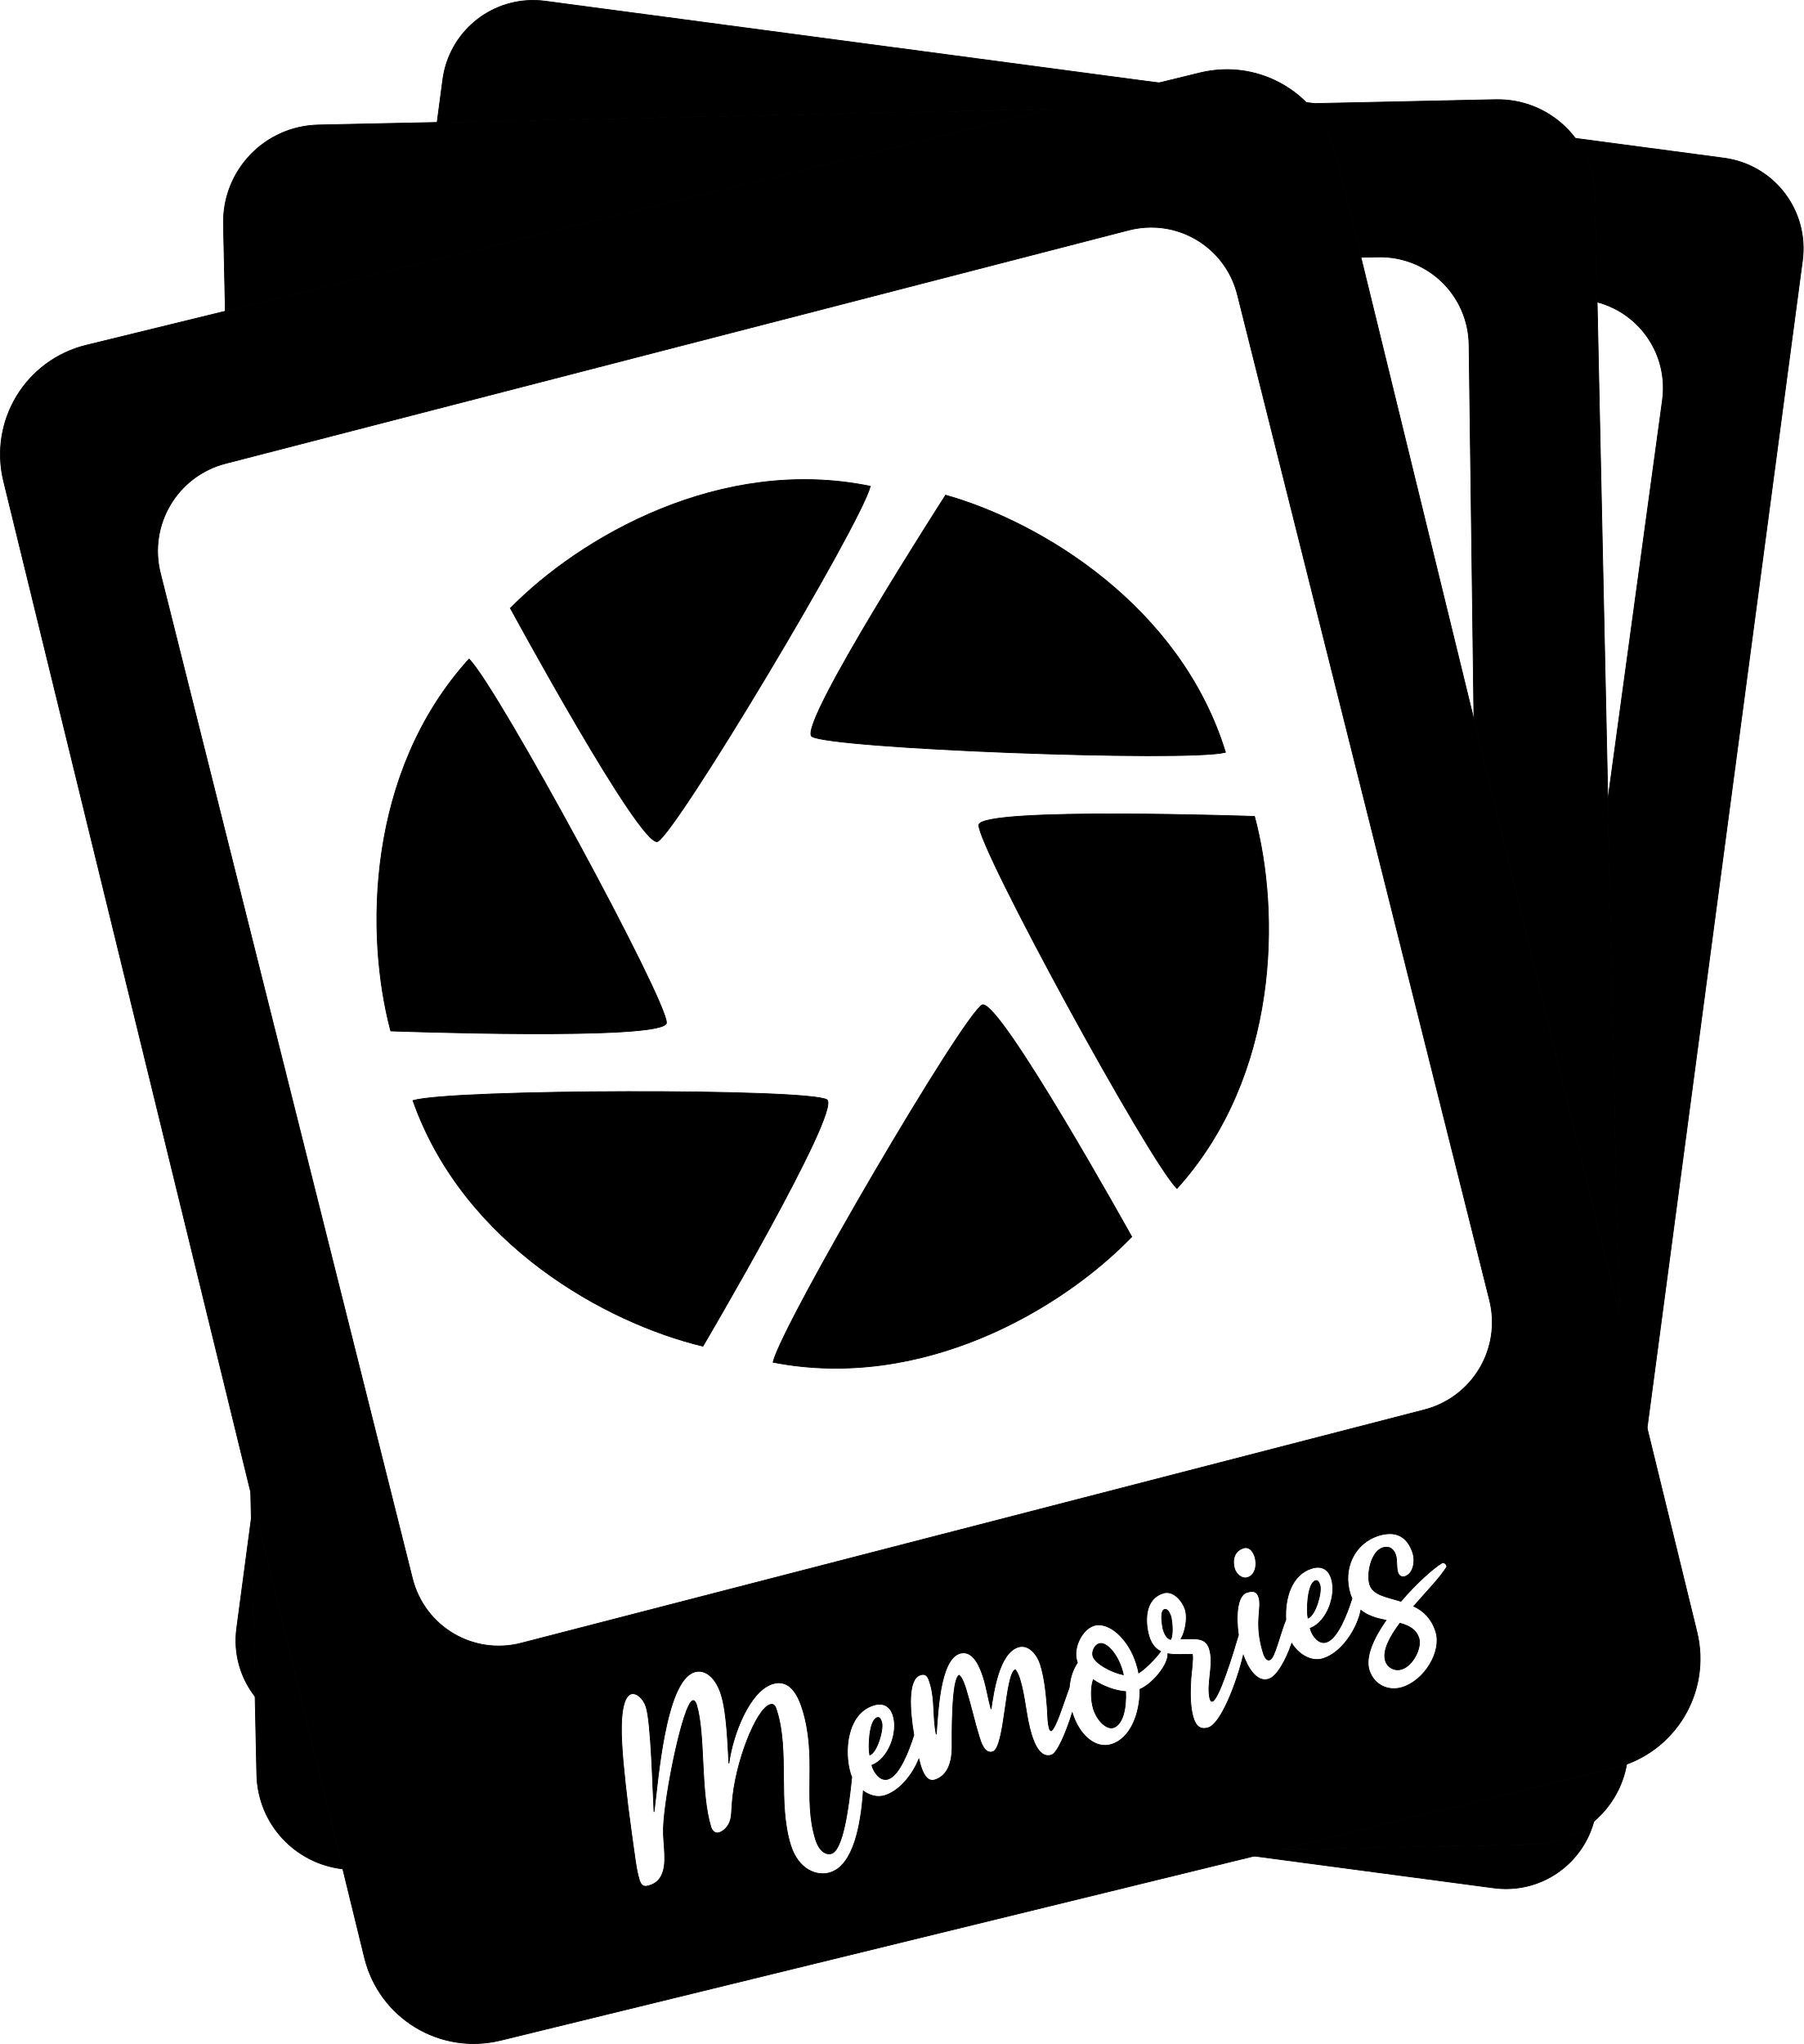
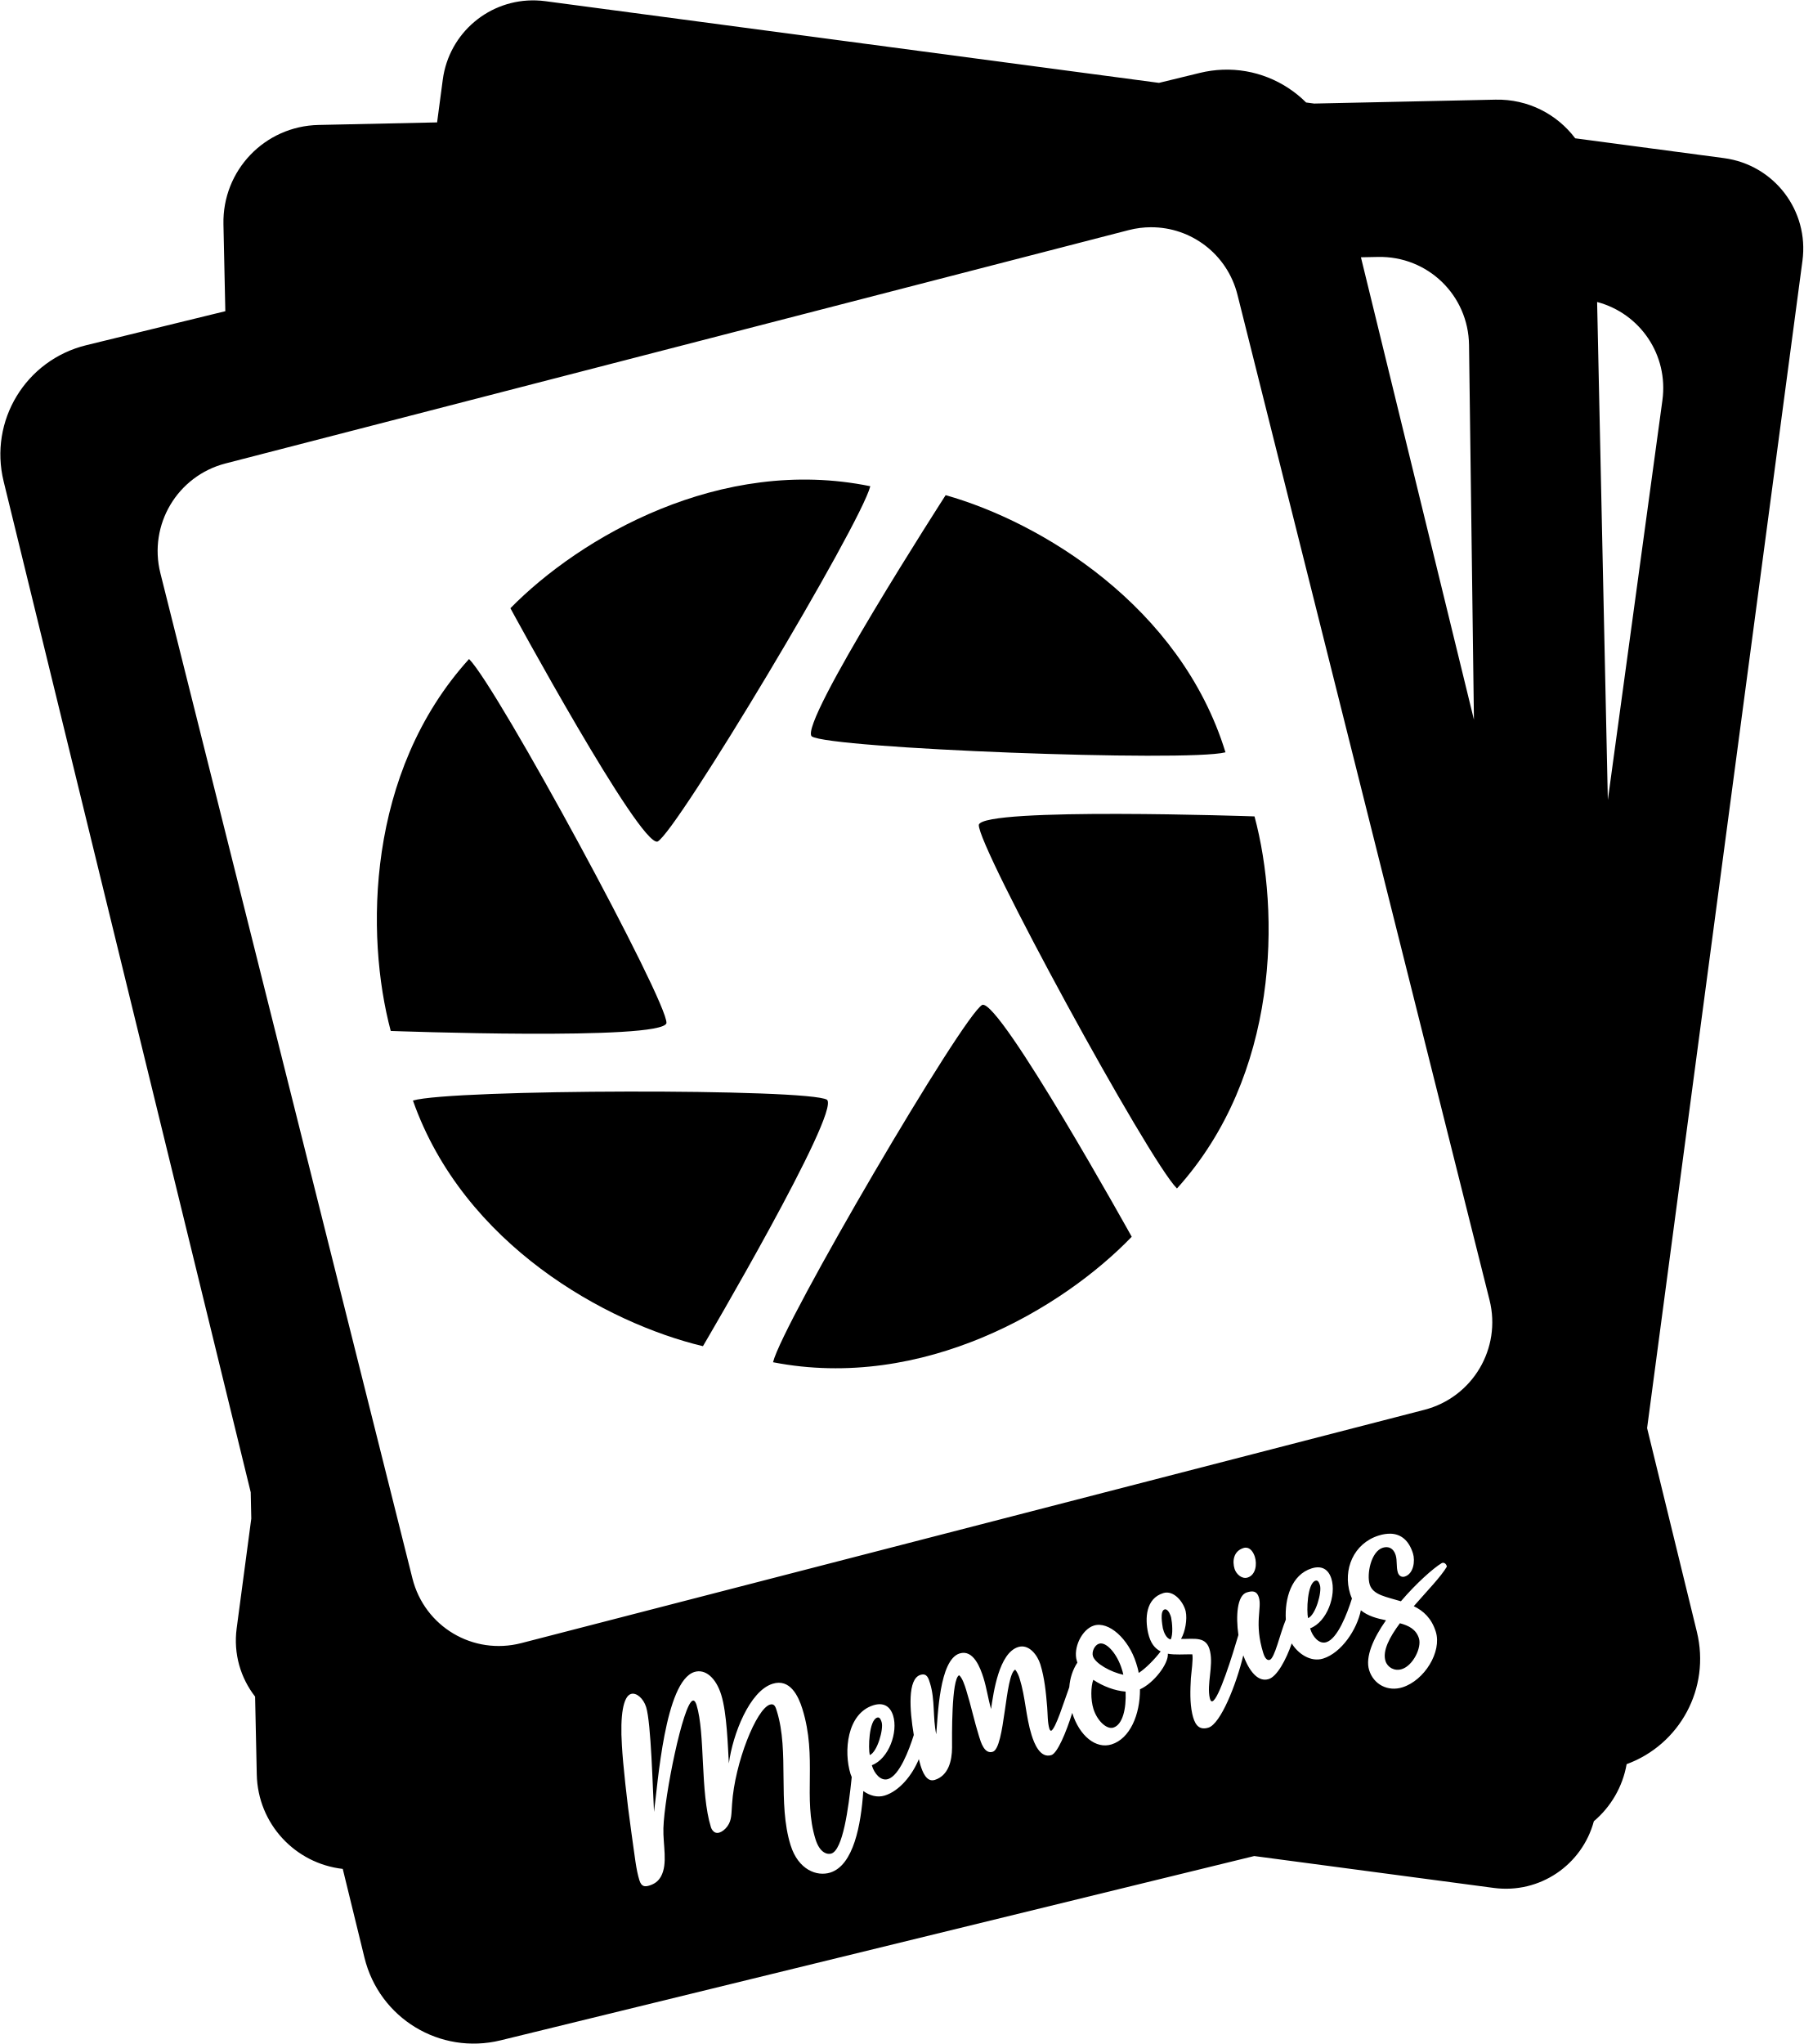
<svg xmlns="http://www.w3.org/2000/svg" width="122.01mm" height="138.24mm" version="1.1" viewBox="0 0 122.01 138.24">
-   <g transform="translate(26.616 -58.875)" fill="#000" stroke="#000">
-     <g stroke-width=".05">
-       <path d="m9.646 58.903c-3.138-0.1-5.884 2.18-6.308 5.361l-0.384 2.889 59.331-1.275-52.006-6.923c-0.212-0.028-0.423-0.046-0.633-0.052zm70.3 9.326c0.803 1.064 1.295 2.379 1.325 3.819l0.156 7.251c2.908 0.771 4.837 3.581 4.418 6.648l-3.694 27.037 1.155 53.752 12.011-90.228c0.452-3.393-1.916-6.488-5.309-6.94zm-89.562 93.351-0.989 7.426c-0.228 1.716 0.266 3.354 1.248 4.614zm90.824 20.472c-1.11 0.942-2.54 1.524-4.116 1.558l-21.365 0.459 18.708 2.49c3.118 0.415 5.977-1.554 6.773-4.507z" stop-color="#000000" />
-       <path d="m74.555 65.614-12.735 0.274c0.918 0.943 1.61 2.132 1.947 3.508l1.682 6.879 1.157-0.023c3.368-0.068 6.114 2.589 6.158 5.957l0.331 25.339 9.803 40.094-1.625-75.593c-0.078-3.643-3.074-6.512-6.716-6.434zm-30.046 0.646-49.574 1.066c-3.643 0.078-6.512 3.074-6.434 6.716l0.127 5.88zm-54.164 93.541 0.41 19.087c0.072 3.337 2.594 6.018 5.817 6.385zm93.08 18.388c-0.273 0.101-0.552 0.191-0.841 0.261l-22.608 5.527 17.116-0.368c3.2-0.069 5.801-2.389 6.334-5.421z" stop-color="#000000" />
-       <path d="m56.087 63.588c-0.507 0.02-1.019 0.09-1.532 0.215l-75.332 18.418c-4.101 1.003-6.595 5.111-5.592 9.211l24.41 99.842c1.003 4.101 5.111 6.595 9.211 5.592l75.332-18.417c4.101-1.003 6.595-5.111 5.592-9.212l-24.41-99.842c-0.877-3.588-4.132-5.946-7.68-5.808zm-4.833 10.656c2.707-5e-3 5.154 1.816 5.845 4.573l17.051 67.988c0.819 3.267-1.147 6.576-4.408 7.418l-61.092 15.779c-3.261 0.842-6.547-1.11-7.367-4.377l-17.05-67.988c-0.819-3.267 1.147-6.575 4.408-7.418l61.092-15.78c0.51-0.132 1.02-0.195 1.521-0.196zm16.197 88.357c0.729 0.022 1.251 0.475 1.52 1.337 0.156 0.5 0.046 1.375-0.554 1.563-0.217 0.068-0.402-0.057-0.47-0.274-0.12-0.383-0.029-0.796-0.148-1.179-0.146-0.466-0.485-0.616-0.868-0.497-0.8 0.25-1.105 1.79-0.886 2.489 0.224 0.716 1.138 0.833 2.109 1.133 1.044-1.222 2.189-2.238 2.759-2.58 0.156-0.085 0.33 0.062 0.349 0.239-0.394 0.671-1.334 1.641-2.237 2.673 0.645 0.31 1.204 0.812 1.49 1.729 0.421 1.349-0.764 3.292-2.263 3.76-0.966 0.302-1.94-0.18-2.246-1.163-0.276-0.883 0.278-2.153 1.141-3.373-0.605-0.122-1.22-0.283-1.7-0.676-0.269 1.313-1.315 2.879-2.555 3.267-0.844 0.263-1.704-0.337-2.121-1.025-0.384 1.108-0.993 2.235-1.56 2.412-0.856 0.267-1.449-0.865-1.718-1.604-0.476 1.979-1.533 4.631-2.357 4.888-0.716 0.224-0.96-0.322-1.097-0.937-0.167-0.77-0.135-1.603-0.092-2.402 0.029-0.375 0.169-1.333 0.097-1.621-0.588-3e-3 -1.162 0.049-1.655-0.039 0.056 0.679-0.959 1.996-1.884 2.405 6e-3 1.717-0.677 3.337-1.926 3.727-1.049 0.328-2.169-0.565-2.658-2.131-0.414 1.328-1.004 2.727-1.412 2.854-0.766 0.239-1.166-0.806-1.337-1.355-0.39-1.249-0.415-2.558-0.805-3.808-0.068-0.217-0.152-0.428-0.303-0.619-0.697 0.345-0.686 5.297-1.519 5.557-0.566 0.177-0.805-0.644-0.924-1.027-0.328-1.049-0.55-2.114-0.878-3.163-0.088-0.283-0.25-0.8-0.472-0.986-0.529 0.238-0.483 4.191-0.48 4.904-5e-3 0.861-0.235 1.883-1.168 2.175-0.566 0.177-0.834-0.563-0.964-0.979-0.032-0.102-0.073-0.262-0.115-0.425-0.445 1.086-1.311 2.15-2.302 2.46-0.513 0.16-1.033 8e-5 -1.455-0.304-0.155 2.284-0.658 5.023-2.238 5.516-0.9 0.281-2.16-0.185-2.68-1.851-0.895-2.865-0.072-6.321-0.931-9.07-0.078-0.25-0.15-0.539-0.467-0.44-0.916 0.286-2.376 3.923-2.562 6.724-0.051 0.656-0.01 1.082-0.316 1.506-0.153 0.212-0.36 0.369-0.544 0.426-0.416 0.13-0.567-0.353-0.567-0.353-0.739-2.365-0.376-6.354-0.979-8.287-0.016-0.05-0.104-0.333-0.254-0.286-0.65 0.203-1.915 6.393-1.985 8.627-0.033 1.125 0.313 2.407-0.167 3.27-0.177 0.311-0.412 0.494-0.779 0.609-0.3 0.094-0.537 0.095-0.677-0.355-0.229-0.733-0.302-1.551-0.55-3.284-0.292-2.048-0.569-4.631-0.634-5.835-0.132-2.061 0.097-3.321 0.613-3.482 0.366-0.114 0.844 0.303 1.026 0.886 0.338 1.083 0.446 5.584 0.533 7.092 0.256-1.872 0.732-8.839 2.731-9.463 0.733-0.229 1.455 0.386 1.814 1.536 0.39 1.249 0.447 3.48 0.518 4.646 0.264-1.966 1.396-4.897 2.962-5.386 1.183-0.369 1.745 0.844 2.01 1.694 1.03 3.298 0.023 6.045 0.891 8.826 0.297 0.949 0.819 1.042 1.069 0.964 0.773-0.242 1.158-2.99 1.381-5.173-0.031-0.069-0.06-0.138-0.081-0.206-0.473-1.516-0.253-4.09 1.546-4.651 0.666-0.208 1.131 0.05 1.334 0.699 0.349 1.116-0.293 2.925-1.439 3.356l0.026 0.083c0.135 0.433 0.554 1.016 1.071 0.854 0.763-0.238 1.416-1.943 1.741-2.982-0.289-1.706-0.427-3.791 0.446-4.063 0.45-0.14 0.548 0.231 0.652 0.564 0.349 1.116 0.177 2.321 0.42 3.452 0.112-1.223 0.201-5.035 1.583-5.467 0.933-0.291 1.405 0.987 1.613 1.653 0.218 0.7 0.315 1.419 0.512 2.107 0.171-1.15 0.536-3.787 1.835-4.193 0.733-0.229 1.308 0.56 1.496 1.16 0.291 0.933 0.383 1.928 0.464 2.89 0.041 0.481 0.019 1.055 0.159 1.504 0.01 0.033 0.048 0.095 0.109 0.113 0.315-0.152 0.864-1.962 1.227-2.949 0.049-0.611 0.231-1.183 0.549-1.665l-0.036-0.116c-0.271-0.866 0.339-2.135 1.155-2.39 0.999-0.312 2.345 0.894 2.86 2.543 0.068 0.217 0.135 0.433 0.169 0.66 0.454-0.285 1.077-0.916 1.486-1.456-0.391-0.193-0.693-0.557-0.849-1.247-0.218-0.992-0.16-2.327 1.023-2.696 0.716-0.224 1.379 0.611 1.522 1.243 0.111 0.532-0.031 1.363-0.317 1.854 0.921 0.023 1.743-0.215 1.965 0.849 0.224 1.009-0.23 2.192-0.022 3.151 0.026 0.083 0.062 0.255 0.178 0.219 0.435-0.136 1.371-3.162 1.76-4.484-0.184-1.28-0.09-2.673 0.566-2.878 0.4-0.125 0.681-0.103 0.816 0.33 0.229 0.733-0.336 1.732 0.298 3.765 0.052 0.167 0.188 0.544 0.438 0.466 0.339-0.106 0.688-1.752 1.089-2.721-0.081-1.415 0.367-3.035 1.75-3.467 0.666-0.208 1.13 0.049 1.333 0.699 0.349 1.116-0.293 2.925-1.438 3.356l0.026 0.084c0.135 0.433 0.555 1.015 1.071 0.854 0.757-0.236 1.404-1.914 1.732-2.956-0.043-0.097-0.084-0.198-0.119-0.309-0.515-1.649 0.231-3.418 1.93-3.949 0.287-0.09 0.554-0.13 0.797-0.123zm-9.799 0.945c0.329-7e-3 0.533 0.334 0.624 0.625 0.151 0.483 0.07 1.221-0.496 1.398-0.383 0.12-0.768-0.236-0.877-0.586-0.161-0.516-0.082-1.199 0.601-1.412 0.052-0.016 0.101-0.024 0.148-0.025zm4.791 2.224c-0.02-3e-3 -0.041 8e-5 -0.064 8e-3 -0.566 0.177-0.614 2.075-0.506 2.535 0.506-0.195 0.95-1.759 0.804-2.226-0.032-0.102-0.095-0.306-0.234-0.317zm-10.194 1.951c-0.027-6e-3 -0.056-5e-3 -0.085 4e-3 -0.333 0.104-0.147 1.052-0.113 1.278 0.067 0.272 0.235 0.695 0.527 0.75 0.177-0.311 0.104-1.13 0.034-1.473-0.031-0.15-0.172-0.518-0.363-0.559zm15.838 0.937c-0.708 0.952-1.189 1.87-0.976 2.553 0.135 0.433 0.605 0.707 1.104 0.551 0.766-0.239 1.353-1.464 1.16-2.08-0.192-0.616-0.69-0.863-1.289-1.024zm-20.261 1.367c-0.032 3e-3 -0.063 8e-3 -0.093 0.017-0.3 0.094-0.507 0.542-0.413 0.842 0.156 0.5 1.216 1.083 2.057 1.259-0.025-0.138-0.061-0.255-0.103-0.389-0.307-0.984-0.968-1.761-1.447-1.73zm-0.482 2.46c-0.169 0.455-0.186 1.337 0.012 1.97 0.25 0.8 0.895 1.403 1.345 1.262 0.633-0.198 0.88-1.28 0.83-2.435-0.711-0.052-1.538-0.361-2.187-0.798zm-14.551 2.545c-0.02-3e-3 -0.041 8e-5 -0.064 8e-3 -0.566 0.177-0.614 2.075-0.506 2.535 0.506-0.195 0.95-1.759 0.804-2.225-0.032-0.102-0.096-0.306-0.234-0.317z" stop-color="#000000" />
+   <g transform="translate(26.616 -58.875)" fill="#000">
+     <g>
+       <path d="m51.254 74.244 0 0c2.707 -0.005 5.154 1.816 5.845 4.573l17.051 67.988c0.819 3.267 -1.147 6.575 -4.408 7.418l-61.092 15.779c-3.261 0.842 -6.547 -1.11 -7.366 -4.377L-15.767 97.637c-0.819 -3.267 1.147 -6.575 4.408 -7.418L49.733 74.439c0.51 -0.132 1.02 -0.195 1.521 -0.196zm15.35 2.008c3.368 -0.068 6.114 2.589 6.158 5.957L73.094 107.548 65.449 76.275Zm14.823 3.047c2.908 0.771 4.836 3.581 4.417 6.648L82.152 112.981Zm-91.082 80.502 0.038 1.779 -0.989 7.426c-0.228 1.716 0.266 3.354 1.247 4.614l0.113 5.268c0.072 3.337 2.594 6.018 5.817 6.385l1.468 6.002c1.003 4.101 5.111 6.595 9.211 5.592l50.982 -12.464 16.201 2.156c3.117 0.415 5.978 -1.558 6.774 -4.511 1.145 -0.967 1.948 -2.325 2.217 -3.859 3.598 -1.321 5.684 -5.136 4.751 -8.951L84.808 155.46 95.318 76.509c0.452 -3.393 -1.916 -6.488 -5.309 -6.94L79.945 68.229C78.718 66.602 76.757 65.568 74.555 65.615v0l-12.271 0.264 -0.542 -0.072c-1.471 -1.465 -3.508 -2.301 -5.655 -2.217 -0.507 0.02 -1.019 0.09 -1.532 0.215L51.786 64.48 10.278 58.955c-0.212 -0.028 -0.423 -0.046 -0.633 -0.052v0c-3.137 -0.1 -5.884 2.18 -6.308 5.361l-0.384 2.889 -8.019 0.173c-3.642 0.078 -6.512 3.074 -6.434 6.716l0.127 5.88 -9.405 2.299c-4.101 1.003 -6.595 5.111 -5.592 9.211zm77.105 2.8c0.729 0.022 1.251 0.475 1.52 1.337 0.156 0.5 0.046 1.375 -0.554 1.563 -0.217 0.068 -0.402 -0.057 -0.47 -0.274 -0.12 -0.383 -0.029 -0.796 -0.148 -1.179 -0.146 -0.466 -0.485 -0.616 -0.868 -0.497 -0.8 0.25 -1.105 1.79 -0.886 2.489 0.224 0.716 1.138 0.833 2.109 1.133 1.044 -1.222 2.19 -2.238 2.759 -2.58 0.156 -0.085 0.33 0.062 0.349 0.239 -0.394 0.671 -1.334 1.641 -2.237 2.673 0.645 0.31 1.204 0.812 1.49 1.729 0.421 1.349 -0.764 3.292 -2.263 3.76 -0.966 0.302 -1.939 -0.18 -2.246 -1.163 -0.276 -0.883 0.278 -2.153 1.14 -3.373 -0.605 -0.122 -1.22 -0.283 -1.7 -0.676 -0.269 1.313 -1.315 2.879 -2.555 3.266 -0.844 0.263 -1.704 -0.337 -2.121 -1.025 -0.384 1.108 -0.993 2.235 -1.56 2.412 -0.856 0.267 -1.449 -0.865 -1.718 -1.604 -0.476 1.979 -1.533 4.631 -2.357 4.888 -0.716 0.224 -0.96 -0.322 -1.097 -0.937 -0.167 -0.77 -0.135 -1.603 -0.092 -2.402 0.029 -0.375 0.169 -1.333 0.097 -1.621 -0.588 -0.003 -1.162 0.049 -1.655 -0.039 0.056 0.679 -0.959 1.996 -1.884 2.406 0.006 1.717 -0.677 3.337 -1.926 3.727 -1.049 0.328 -2.169 -0.565 -2.658 -2.131 -0.414 1.328 -1.004 2.727 -1.412 2.854 -0.766 0.239 -1.166 -0.806 -1.337 -1.355 -0.39 -1.249 -0.415 -2.558 -0.805 -3.808 -0.068 -0.217 -0.152 -0.428 -0.303 -0.619 -0.697 0.345 -0.686 5.297 -1.519 5.557 -0.566 0.177 -0.805 -0.644 -0.924 -1.027 -0.328 -1.049 -0.55 -2.114 -0.878 -3.163 -0.088 -0.283 -0.25 -0.8 -0.472 -0.986 -0.529 0.238 -0.483 4.191 -0.48 4.904 -0.005 0.861 -0.235 1.883 -1.168 2.175 -0.566 0.177 -0.834 -0.563 -0.964 -0.979 -0.032 -0.102 -0.073 -0.262 -0.115 -0.425 -0.445 1.086 -1.311 2.15 -2.302 2.46 -0.513 0.16 -1.033 0 -1.455 -0.304 -0.155 2.284 -0.658 5.023 -2.238 5.516 -0.9 0.281 -2.16 -0.185 -2.68 -1.851 -0.895 -2.865 -0.072 -6.321 -0.931 -9.07 -0.078 -0.25 -0.15 -0.539 -0.467 -0.44 -0.916 0.286 -2.376 3.923 -2.562 6.724 -0.051 0.656 -0.01 1.082 -0.316 1.506 -0.153 0.212 -0.36 0.369 -0.544 0.426 -0.416 0.13 -0.567 -0.353 -0.567 -0.353 -0.739 -2.365 -0.376 -6.355 -0.979 -8.287 -0.016 -0.05 -0.104 -0.333 -0.254 -0.286 -0.65 0.203 -1.915 6.393 -1.985 8.627 -0.033 1.125 0.313 2.407 -0.167 3.27 -0.177 0.311 -0.412 0.494 -0.779 0.609 -0.3 0.094 -0.537 0.095 -0.677 -0.355 -0.229 -0.733 -0.302 -1.551 -0.55 -3.284 -0.292 -2.048 -0.569 -4.631 -0.634 -5.835 -0.132 -2.061 0.097 -3.321 0.613 -3.482 0.366 -0.114 0.844 0.303 1.026 0.886 0.338 1.083 0.446 5.584 0.533 7.092 0.256 -1.872 0.732 -8.839 2.731 -9.464 0.733 -0.229 1.455 0.386 1.814 1.536 0.39 1.249 0.447 3.48 0.518 4.646 0.264 -1.965 1.396 -4.897 2.962 -5.386 1.183 -0.369 1.745 0.844 2.01 1.694 1.03 3.298 0.023 6.045 0.891 8.826 0.297 0.949 0.819 1.042 1.069 0.964 0.773 -0.242 1.158 -2.99 1.381 -5.173 -0.031 -0.069 -0.06 -0.138 -0.081 -0.206 -0.473 -1.516 -0.253 -4.09 1.546 -4.651 0.666 -0.208 1.131 0.05 1.334 0.699 0.349 1.116 -0.293 2.925 -1.439 3.356l0.026 0.083c0.135 0.433 0.554 1.016 1.071 0.854 0.763 -0.238 1.416 -1.943 1.741 -2.982 -0.289 -1.706 -0.427 -3.791 0.446 -4.063 0.45 -0.14 0.548 0.231 0.652 0.564 0.349 1.116 0.177 2.321 0.42 3.452 0.112 -1.223 0.201 -5.035 1.583 -5.467 0.933 -0.291 1.405 0.987 1.613 1.653 0.218 0.7 0.315 1.419 0.512 2.107 0.171 -1.15 0.536 -3.787 1.836 -4.193 0.733 -0.229 1.308 0.56 1.496 1.16 0.291 0.933 0.383 1.928 0.464 2.89 0.041 0.481 0.019 1.055 0.159 1.504 0.01 0.033 0.048 0.095 0.109 0.113 0.315 -0.152 0.864 -1.961 1.227 -2.949 0.049 -0.611 0.231 -1.183 0.549 -1.665l-0.036 -0.116c-0.271 -0.866 0.339 -2.135 1.155 -2.39 0.999 -0.312 2.345 0.894 2.86 2.544 0.068 0.217 0.135 0.433 0.169 0.66 0.454 -0.285 1.077 -0.916 1.486 -1.456 -0.391 -0.193 -0.693 -0.557 -0.849 -1.247 -0.218 -0.992 -0.16 -2.327 1.023 -2.696 0.716 -0.224 1.379 0.611 1.522 1.243 0.111 0.532 -0.031 1.363 -0.317 1.854 0.921 0.023 1.743 -0.215 1.965 0.849 0.224 1.009 -0.23 2.192 -0.022 3.151 0.026 0.083 0.062 0.255 0.178 0.219 0.435 -0.136 1.371 -3.162 1.76 -4.484 -0.184 -1.28 -0.09 -2.673 0.566 -2.878 0.4 -0.125 0.681 -0.103 0.816 0.33 0.229 0.733 -0.336 1.732 0.298 3.765 0.052 0.167 0.188 0.544 0.438 0.466 0.339 -0.106 0.688 -1.752 1.089 -2.721 -0.081 -1.415 0.367 -3.035 1.75 -3.467 0.666 -0.208 1.13 0.049 1.333 0.699 0.349 1.116 -0.293 2.925 -1.438 3.356l0.026 0.084c0.135 0.433 0.555 1.015 1.071 0.854 0.757 -0.236 1.404 -1.914 1.732 -2.956 -0.043 -0.097 -0.084 -0.198 -0.119 -0.309 -0.515 -1.649 0.231 -3.418 1.93 -3.949 0.287 -0.09 0.554 -0.13 0.797 -0.123zm-9.799 0.945c0.329 -0.007 0.533 0.334 0.624 0.625 0.151 0.483 0.07 1.221 -0.496 1.398 -0.383 0.12 -0.768 -0.236 -0.877 -0.586 -0.161 -0.516 -0.082 -1.199 0.601 -1.412 0.052 -0.016 0.101 -0.024 0.148 -0.025zm4.791 2.224v0c-0.02 -0.003 -0.041 0 -0.064 0.008 -0.566 0.177 -0.614 2.075 -0.506 2.535 0.506 -0.195 0.95 -1.759 0.804 -2.226 -0.032 -0.102 -0.095 -0.306 -0.234 -0.317zm-10.194 1.951c-0.027 -0.006 -0.056 -0.005 -0.085 0.004 -0.333 0.104 -0.147 1.051 -0.113 1.278 0.067 0.272 0.235 0.695 0.527 0.75 0.177 -0.311 0.104 -1.13 0.034 -1.473 -0.031 -0.15 -0.172 -0.518 -0.363 -0.559zm15.838 0.937c-0.708 0.952 -1.189 1.87 -0.976 2.553 0.135 0.433 0.605 0.707 1.104 0.551 0.766 -0.239 1.353 -1.464 1.16 -2.08 -0.192 -0.616 -0.69 -0.863 -1.289 -1.024zm-20.261 1.367c-0.032 0.003 -0.063 0.008 -0.093 0.017 -0.3 0.094 -0.507 0.542 -0.413 0.842 0.156 0.5 1.216 1.083 2.057 1.259 -0.025 -0.138 -0.062 -0.255 -0.103 -0.389 -0.307 -0.984 -0.967 -1.761 -1.446 -1.73zm-0.482 2.46c-0.169 0.455 -0.186 1.337 0.012 1.97 0.25 0.8 0.895 1.403 1.345 1.262 0.633 -0.198 0.88 -1.28 0.83 -2.435 -0.711 -0.052 -1.538 -0.361 -2.186 -0.798zm-14.551 2.545c-0.02 -0.003 -0.041 0 -0.064 0.008 -0.566 0.177 -0.614 2.075 -0.506 2.535 0.506 -0.195 0.95 -1.759 0.804 -2.225 -0.032 -0.102 -0.096 -0.306 -0.234 -0.317z" />
    </g>
-     <g stroke-width=".05">
+     <g>
      <path d="m7.912 100.01s8.753 16.126 9.954 15.783c1.287-0.635 13.728-21.418 14.393-24.033-10.13-2.08-19.645 3.459-24.346 8.25z" />
      <path d="m37.355 92.365s-9.939 15.423-9.061 16.311c1.175 0.824 25.38 1.753 27.992 1.079-3.041-9.884-12.471-15.568-18.931-17.391z" />
      <path d="m58.25 114.09s-18.337-0.64-18.651 0.568c-0.106 1.431 11.489 22.698 13.405 24.597 6.933-7.673 6.988-18.683 5.246-25.165z" />
      <path d="m49.944 142.52s-8.91-16.04-10.107-15.685c-1.281 0.648-13.519 21.55-14.159 24.171 10.15 1.982 19.61-3.65 24.265-8.486z" />
      <path d="m20.937 149.92s9.308-15.812 8.395-16.664c-1.208-0.775-25.43-0.726-28.013 0.052 3.438 9.753 13.089 15.052 19.618 16.612z" />
      <path d="m-0.183 128.6s18.336 0.679 18.652-0.529c0.109-1.431-11.442-22.722-13.354-24.625-6.949 7.659-7.027 18.669-5.298 25.154z" />
    </g>
  </g>
</svg>
